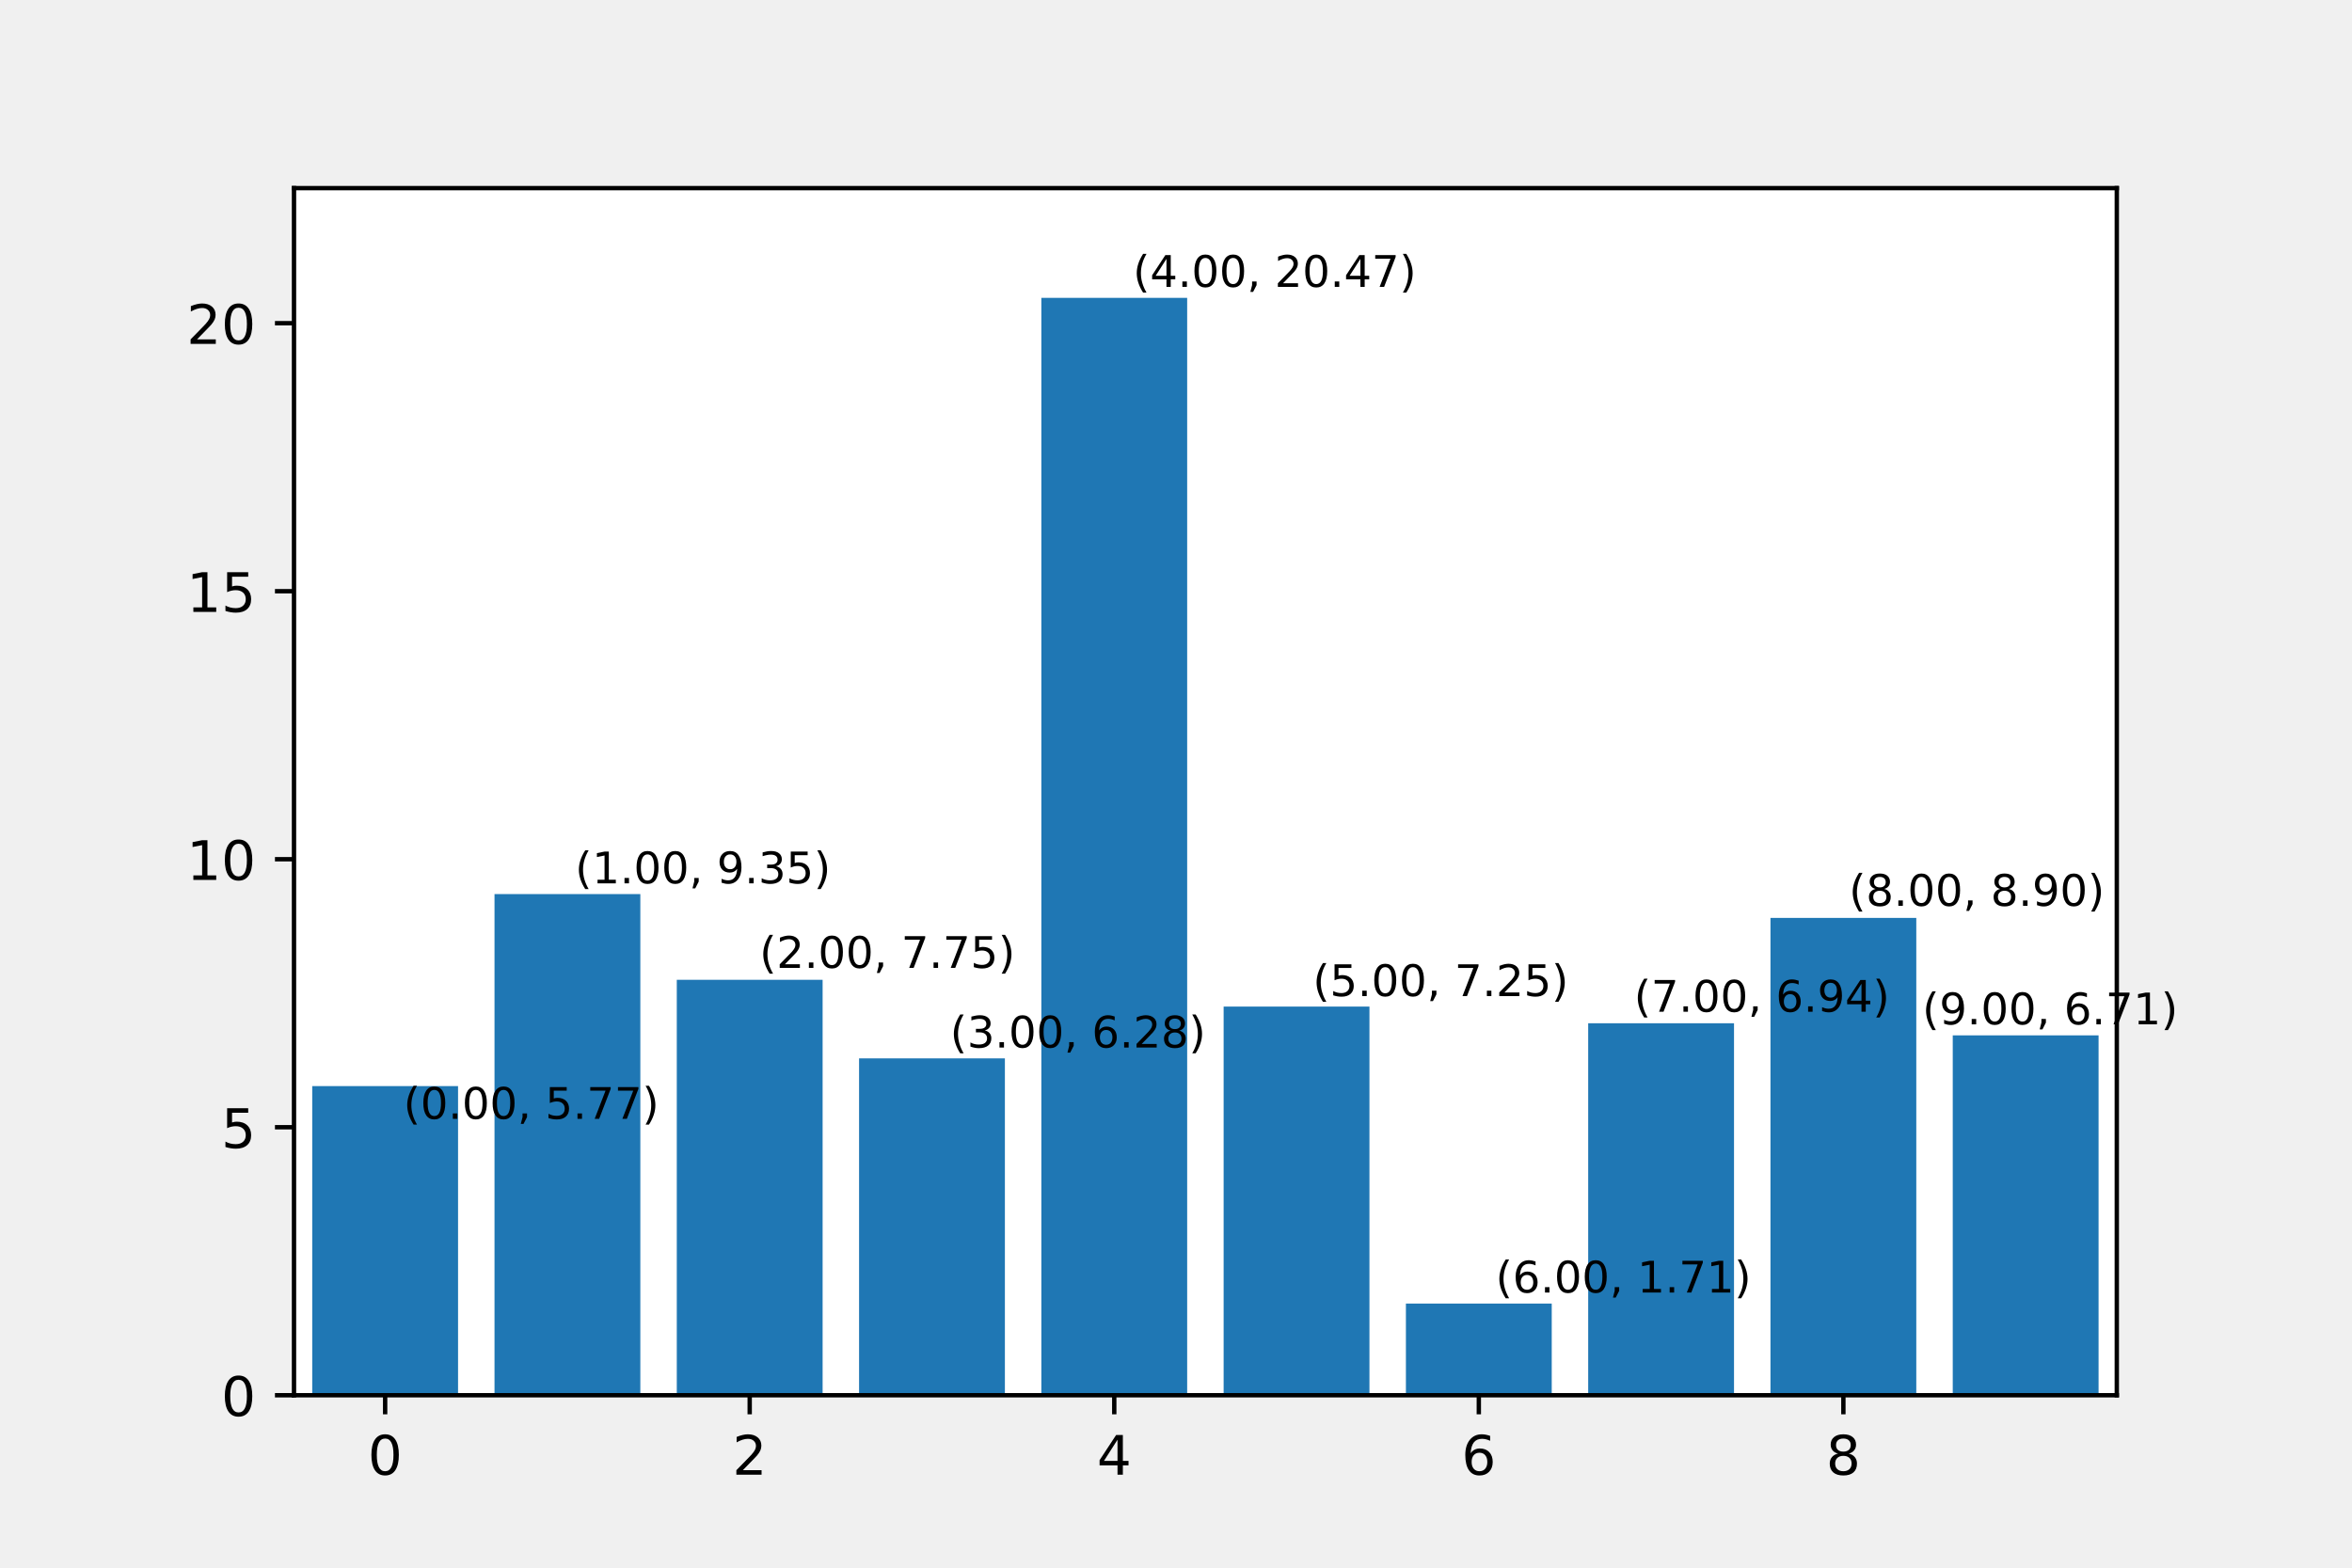
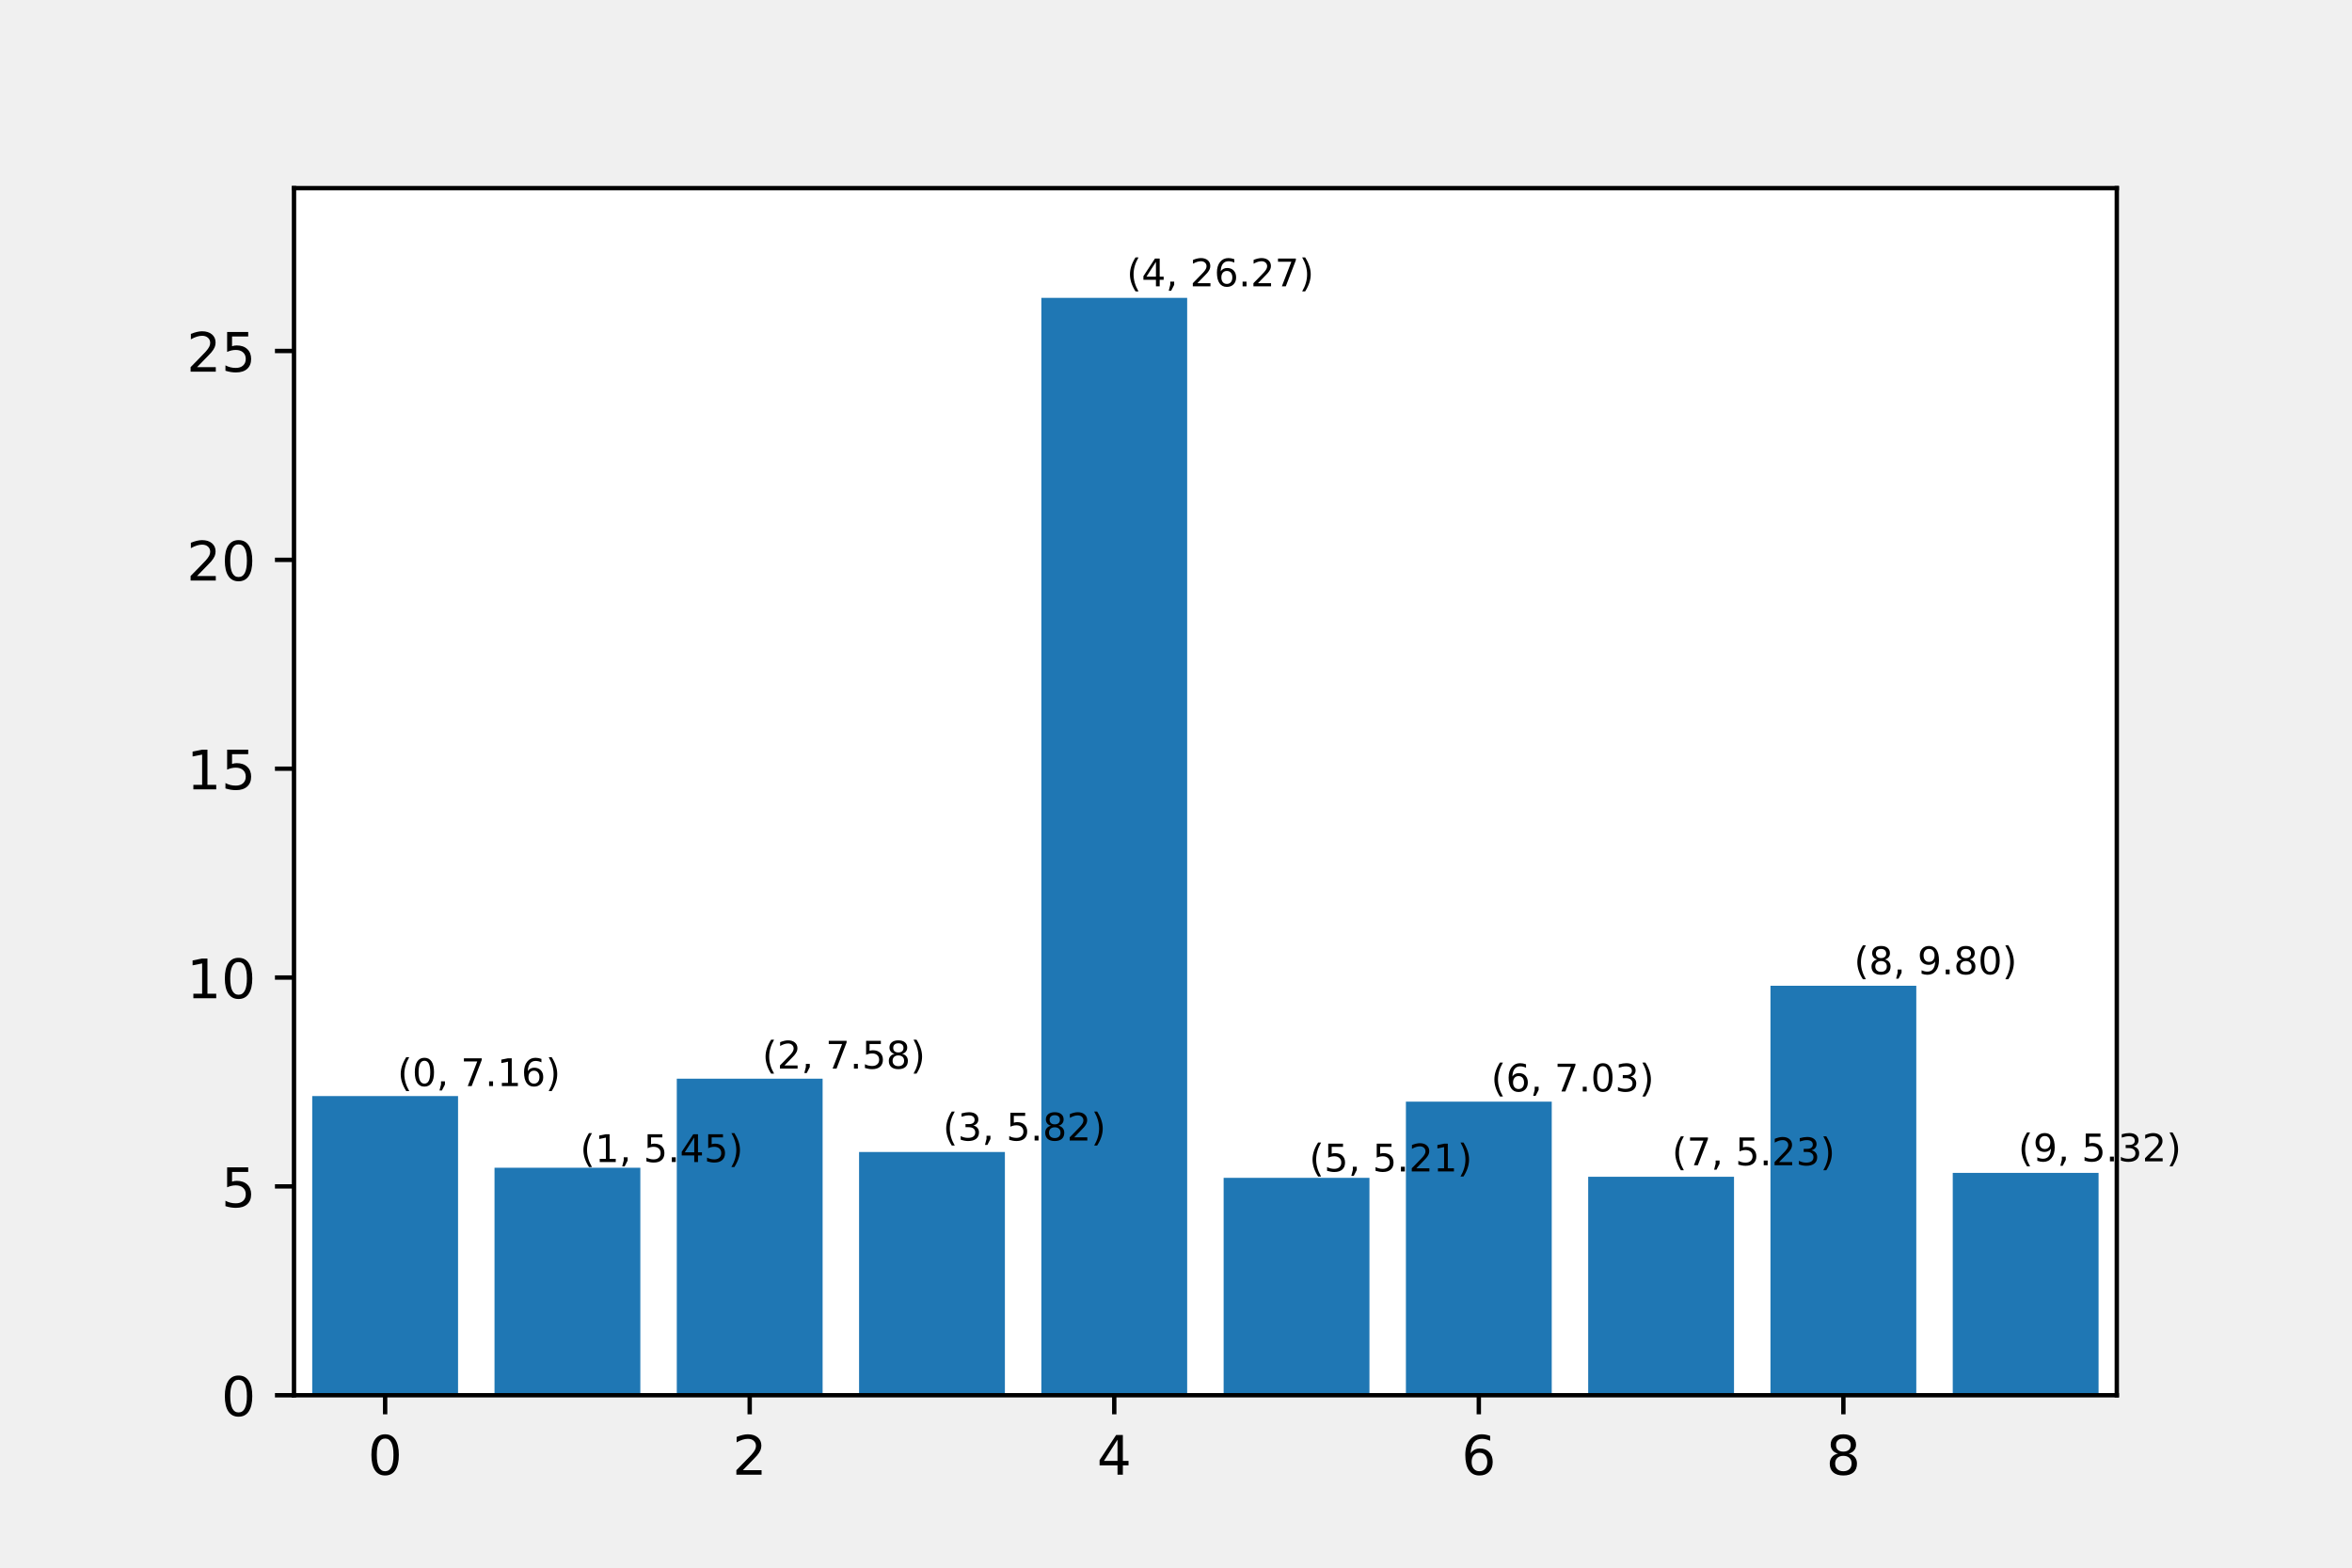
<svg xmlns="http://www.w3.org/2000/svg" xmlns:xlink="http://www.w3.org/1999/xlink" width="432pt" height="288pt" viewBox="0 0 432 288" version="1.1">
  <defs>
    <style type="text/css">*{stroke-linejoin: round; stroke-linecap: butt}</style>
  </defs>
  <g id="figure_1">
    <g id="patch_1">
      <path d="M 0 288  L 432 288  L 432 0  L 0 0  L 0 288  z " style="fill: none" />
    </g>
    <g id="axes_1">
      <g id="patch_2">
        <path d="M 54 256.32  L 388.8 256.32  L 388.8 34.56  L 54 34.56  z " style="fill: #ffffff" />
      </g>
      <g id="patch_3">
-         <path d="M 57.348 256.32  L 84.132 256.32  L 84.132 199.528  L 57.348 199.528  z " clip-path="url(#p168849fc3d)" style="fill: #1f77b4" />
+         <path d="M 57.348 256.32  L 84.132 256.32  L 84.132 201.358  L 57.348 201.358  z " clip-path="url(#pa9cd17e208)" style="fill: #1f77b4" />
      </g>
      <g id="patch_4">
-         <path d="M 90.828 256.32  L 117.612 256.32  L 117.612 164.257  L 90.828 164.257  z " clip-path="url(#p168849fc3d)" style="fill: #1f77b4" />
+         <path d="M 90.828 256.32  L 117.612 256.32  L 117.612 214.521  L 90.828 214.521  z " clip-path="url(#pa9cd17e208)" style="fill: #1f77b4" />
      </g>
      <g id="patch_5">
-         <path d="M 124.308 256.32  L 151.092 256.32  L 151.092 180.002  L 124.308 180.002  z " clip-path="url(#p168849fc3d)" style="fill: #1f77b4" />
+         <path d="M 124.308 256.32  L 151.092 256.32  L 151.092 198.168  L 124.308 198.168  z " clip-path="url(#pa9cd17e208)" style="fill: #1f77b4" />
      </g>
      <g id="patch_6">
-         <path d="M 157.788 256.32  L 184.572 256.32  L 184.572 194.435  L 157.788 194.435  z " clip-path="url(#p168849fc3d)" style="fill: #1f77b4" />
+         <path d="M 157.788 256.32  L 184.572 256.32  L 184.572 211.635  L 157.788 211.635  z " clip-path="url(#pa9cd17e208)" style="fill: #1f77b4" />
      </g>
      <g id="patch_7">
-         <path d="M 191.268 256.32  L 218.052 256.32  L 218.052 54.72  L 191.268 54.72  z " clip-path="url(#p168849fc3d)" style="fill: #1f77b4" />
+         <path d="M 191.268 256.32  L 218.052 256.32  L 218.052 54.72  L 191.268 54.72  z " clip-path="url(#pa9cd17e208)" style="fill: #1f77b4" />
      </g>
      <g id="patch_8">
-         <path d="M 224.748 256.32  L 251.532 256.32  L 251.532 184.922  L 224.748 184.922  z " clip-path="url(#p168849fc3d)" style="fill: #1f77b4" />
+         <path d="M 224.748 256.32  L 251.532 256.32  L 251.532 216.376  L 224.748 216.376  z " clip-path="url(#pa9cd17e208)" style="fill: #1f77b4" />
      </g>
      <g id="patch_9">
-         <path d="M 258.228 256.32  L 285.012 256.32  L 285.012 239.473  L 258.228 239.473  z " clip-path="url(#p168849fc3d)" style="fill: #1f77b4" />
+         <path d="M 258.228 256.32  L 285.012 256.32  L 285.012 202.382  L 258.228 202.382  z " clip-path="url(#pa9cd17e208)" style="fill: #1f77b4" />
      </g>
      <g id="patch_10">
-         <path d="M 291.708 256.32  L 318.492 256.32  L 318.492 187.986  L 291.708 187.986  z " clip-path="url(#p168849fc3d)" style="fill: #1f77b4" />
+         <path d="M 291.708 256.32  L 318.492 256.32  L 318.492 216.182  L 291.708 216.182  z " clip-path="url(#pa9cd17e208)" style="fill: #1f77b4" />
      </g>
      <g id="patch_11">
-         <path d="M 325.188 256.32  L 351.972 256.32  L 351.972 168.63  L 325.188 168.63  z " clip-path="url(#p168849fc3d)" style="fill: #1f77b4" />
+         <path d="M 325.188 256.32  L 351.972 256.32  L 351.972 181.093  L 325.188 181.093  z " clip-path="url(#pa9cd17e208)" style="fill: #1f77b4" />
      </g>
      <g id="patch_12">
-         <path d="M 358.668 256.32  L 385.452 256.32  L 385.452 190.204  L 358.668 190.204  z " clip-path="url(#p168849fc3d)" style="fill: #1f77b4" />
+         <path d="M 358.668 256.32  L 385.452 256.32  L 385.452 215.466  L 358.668 215.466  z " clip-path="url(#pa9cd17e208)" style="fill: #1f77b4" />
      </g>
      <g id="matplotlib.axis_1">
        <g id="xtick_1">
          <g id="line2d_1">
            <defs>
-               <path id="m1fdc783619" d="M 0 0  L 0 3.5  " style="stroke: #000000; stroke-width: 0.8" />
+               <path id="m17535cda7c" d="M 0 0  L 0 3.5  " style="stroke: #000000; stroke-width: 0.8" />
            </defs>
            <g>
-               <use xlink:href="#m1fdc783619" x="70.74" y="256.32" style="stroke: #000000; stroke-width: 0.8" />
+               <use xlink:href="#m17535cda7c" x="70.74" y="256.32" style="stroke: #000000; stroke-width: 0.8" />
            </g>
          </g>
          <g id="text_1">
            <g transform="translate(67.55875 270.9184) scale(0.1 -0.1)">
              <defs>
                <path id="DejaVuSans-30" d="M 2034 4250  Q 1547 4250 1301 3770  Q 1056 3291 1056 2328  Q 1056 1369 1301 889  Q 1547 409 2034 409  Q 2525 409 2770 889  Q 3016 1369 3016 2328  Q 3016 3291 2770 3770  Q 2525 4250 2034 4250  z M 2034 4750  Q 2819 4750 3233 4129  Q 3647 3509 3647 2328  Q 3647 1150 3233 529  Q 2819 -91 2034 -91  Q 1250 -91 836 529  Q 422 1150 422 2328  Q 422 3509 836 4129  Q 1250 4750 2034 4750  z " transform="scale(0.015625)" />
              </defs>
              <use xlink:href="#DejaVuSans-30" />
            </g>
          </g>
        </g>
        <g id="xtick_2">
          <g id="line2d_2">
            <g>
-               <use xlink:href="#m1fdc783619" x="137.7" y="256.32" style="stroke: #000000; stroke-width: 0.8" />
+               <use xlink:href="#m17535cda7c" x="137.7" y="256.32" style="stroke: #000000; stroke-width: 0.8" />
            </g>
          </g>
          <g id="text_2">
            <g transform="translate(134.5188 270.9184) scale(0.1 -0.1)">
              <defs>
                <path id="DejaVuSans-32" d="M 1228 531  L 3431 531  L 3431 0  L 469 0  L 469 531  Q 828 903 1448 1529  Q 2069 2156 2228 2338  Q 2531 2678 2651 2914  Q 2772 3150 2772 3378  Q 2772 3750 2511 3984  Q 2250 4219 1831 4219  Q 1534 4219 1204 4116  Q 875 4013 500 3803  L 500 4441  Q 881 4594 1212 4672  Q 1544 4750 1819 4750  Q 2544 4750 2975 4387  Q 3406 4025 3406 3419  Q 3406 3131 3298 2873  Q 3191 2616 2906 2266  Q 2828 2175 2409 1742  Q 1991 1309 1228 531  z " transform="scale(0.015625)" />
              </defs>
              <use xlink:href="#DejaVuSans-32" />
            </g>
          </g>
        </g>
        <g id="xtick_3">
          <g id="line2d_3">
            <g>
-               <use xlink:href="#m1fdc783619" x="204.66" y="256.32" style="stroke: #000000; stroke-width: 0.8" />
+               <use xlink:href="#m17535cda7c" x="204.66" y="256.32" style="stroke: #000000; stroke-width: 0.8" />
            </g>
          </g>
          <g id="text_3">
            <g transform="translate(201.4787 270.9184) scale(0.1 -0.1)">
              <defs>
                <path id="DejaVuSans-34" d="M 2419 4116  L 825 1625  L 2419 1625  L 2419 4116  z M 2253 4666  L 3047 4666  L 3047 1625  L 3713 1625  L 3713 1100  L 3047 1100  L 3047 0  L 2419 0  L 2419 1100  L 313 1100  L 313 1709  L 2253 4666  z " transform="scale(0.015625)" />
              </defs>
              <use xlink:href="#DejaVuSans-34" />
            </g>
          </g>
        </g>
        <g id="xtick_4">
          <g id="line2d_4">
            <g>
-               <use xlink:href="#m1fdc783619" x="271.62" y="256.32" style="stroke: #000000; stroke-width: 0.8" />
+               <use xlink:href="#m17535cda7c" x="271.62" y="256.32" style="stroke: #000000; stroke-width: 0.8" />
            </g>
          </g>
          <g id="text_4">
            <g transform="translate(268.4388 270.9184) scale(0.1 -0.1)">
              <defs>
                <path id="DejaVuSans-36" d="M 2113 2584  Q 1688 2584 1439 2293  Q 1191 2003 1191 1497  Q 1191 994 1439 701  Q 1688 409 2113 409  Q 2538 409 2786 701  Q 3034 994 3034 1497  Q 3034 2003 2786 2293  Q 2538 2584 2113 2584  z M 3366 4563  L 3366 3988  Q 3128 4100 2886 4159  Q 2644 4219 2406 4219  Q 1781 4219 1451 3797  Q 1122 3375 1075 2522  Q 1259 2794 1537 2939  Q 1816 3084 2150 3084  Q 2853 3084 3261 2657  Q 3669 2231 3669 1497  Q 3669 778 3244 343  Q 2819 -91 2113 -91  Q 1303 -91 875 529  Q 447 1150 447 2328  Q 447 3434 972 4092  Q 1497 4750 2381 4750  Q 2619 4750 2861 4703  Q 3103 4656 3366 4563  z " transform="scale(0.015625)" />
              </defs>
              <use xlink:href="#DejaVuSans-36" />
            </g>
          </g>
        </g>
        <g id="xtick_5">
          <g id="line2d_5">
            <g>
-               <use xlink:href="#m1fdc783619" x="338.58" y="256.32" style="stroke: #000000; stroke-width: 0.8" />
+               <use xlink:href="#m17535cda7c" x="338.58" y="256.32" style="stroke: #000000; stroke-width: 0.8" />
            </g>
          </g>
          <g id="text_5">
            <g transform="translate(335.3988 270.9184) scale(0.1 -0.1)">
              <defs>
                <path id="DejaVuSans-38" d="M 2034 2216  Q 1584 2216 1326 1975  Q 1069 1734 1069 1313  Q 1069 891 1326 650  Q 1584 409 2034 409  Q 2484 409 2743 651  Q 3003 894 3003 1313  Q 3003 1734 2745 1975  Q 2488 2216 2034 2216  z M 1403 2484  Q 997 2584 770 2862  Q 544 3141 544 3541  Q 544 4100 942 4425  Q 1341 4750 2034 4750  Q 2731 4750 3128 4425  Q 3525 4100 3525 3541  Q 3525 3141 3298 2862  Q 3072 2584 2669 2484  Q 3125 2378 3379 2068  Q 3634 1759 3634 1313  Q 3634 634 3220 271  Q 2806 -91 2034 -91  Q 1263 -91 848 271  Q 434 634 434 1313  Q 434 1759 690 2068  Q 947 2378 1403 2484  z M 1172 3481  Q 1172 3119 1398 2916  Q 1625 2713 2034 2713  Q 2441 2713 2670 2916  Q 2900 3119 2900 3481  Q 2900 3844 2670 4047  Q 2441 4250 2034 4250  Q 1625 4250 1398 4047  Q 1172 3844 1172 3481  z " transform="scale(0.015625)" />
              </defs>
              <use xlink:href="#DejaVuSans-38" />
            </g>
          </g>
        </g>
      </g>
      <g id="matplotlib.axis_2">
        <g id="ytick_1">
          <g id="line2d_6">
            <defs>
-               <path id="ma22d7cba99" d="M 0 0  L -3.5 0  " style="stroke: #000000; stroke-width: 0.8" />
+               <path id="mf5a9aa2aac" d="M 0 0  L -3.5 0  " style="stroke: #000000; stroke-width: 0.8" />
            </defs>
            <g>
-               <use xlink:href="#ma22d7cba99" x="54" y="256.32" style="stroke: #000000; stroke-width: 0.8" />
+               <use xlink:href="#mf5a9aa2aac" x="54" y="256.32" style="stroke: #000000; stroke-width: 0.8" />
            </g>
          </g>
          <g id="text_6">
            <g transform="translate(40.6375 260.1192) scale(0.1 -0.1)">
              <use xlink:href="#DejaVuSans-30" />
            </g>
          </g>
        </g>
        <g id="ytick_2">
          <g id="line2d_7">
            <g>
-               <use xlink:href="#ma22d7cba99" x="54" y="207.084" style="stroke: #000000; stroke-width: 0.8" />
+               <use xlink:href="#mf5a9aa2aac" x="54" y="217.952" style="stroke: #000000; stroke-width: 0.8" />
            </g>
          </g>
          <g id="text_7">
-             <g transform="translate(40.6375 210.8829) scale(0.1 -0.1)">
+             <g transform="translate(40.6375 221.7513) scale(0.1 -0.1)">
              <defs>
                <path id="DejaVuSans-35" d="M 691 4666  L 3169 4666  L 3169 4134  L 1269 4134  L 1269 2991  Q 1406 3038 1543 3061  Q 1681 3084 1819 3084  Q 2600 3084 3056 2656  Q 3513 2228 3513 1497  Q 3513 744 3044 326  Q 2575 -91 1722 -91  Q 1428 -91 1123 -41  Q 819 9 494 109  L 494 744  Q 775 591 1075 516  Q 1375 441 1709 441  Q 2250 441 2565 725  Q 2881 1009 2881 1497  Q 2881 1984 2565 2268  Q 2250 2553 1709 2553  Q 1456 2553 1204 2497  Q 953 2441 691 2322  L 691 4666  z " transform="scale(0.015625)" />
              </defs>
              <use xlink:href="#DejaVuSans-35" />
            </g>
          </g>
        </g>
        <g id="ytick_3">
          <g id="line2d_8">
            <g>
-               <use xlink:href="#ma22d7cba99" x="54" y="157.847" style="stroke: #000000; stroke-width: 0.8" />
+               <use xlink:href="#mf5a9aa2aac" x="54" y="179.584" style="stroke: #000000; stroke-width: 0.8" />
            </g>
          </g>
          <g id="text_8">
-             <g transform="translate(34.275 161.6466) scale(0.1 -0.1)">
+             <g transform="translate(34.275 183.3833) scale(0.1 -0.1)">
              <defs>
                <path id="DejaVuSans-31" d="M 794 531  L 1825 531  L 1825 4091  L 703 3866  L 703 4441  L 1819 4666  L 2450 4666  L 2450 531  L 3481 531  L 3481 0  L 794 0  L 794 531  z " transform="scale(0.015625)" />
              </defs>
              <use xlink:href="#DejaVuSans-31" />
              <use xlink:href="#DejaVuSans-30" x="63.623" />
            </g>
          </g>
        </g>
        <g id="ytick_4">
          <g id="line2d_9">
            <g>
-               <use xlink:href="#ma22d7cba99" x="54" y="108.611" style="stroke: #000000; stroke-width: 0.8" />
+               <use xlink:href="#mf5a9aa2aac" x="54" y="141.216" style="stroke: #000000; stroke-width: 0.8" />
            </g>
          </g>
          <g id="text_9">
-             <g transform="translate(34.275 112.4103) scale(0.1 -0.1)">
+             <g transform="translate(34.275 145.0154) scale(0.1 -0.1)">
              <use xlink:href="#DejaVuSans-31" />
              <use xlink:href="#DejaVuSans-35" x="63.623" />
            </g>
          </g>
        </g>
        <g id="ytick_5">
          <g id="line2d_10">
            <g>
-               <use xlink:href="#ma22d7cba99" x="54" y="59.375" style="stroke: #000000; stroke-width: 0.8" />
+               <use xlink:href="#mf5a9aa2aac" x="54" y="102.848" style="stroke: #000000; stroke-width: 0.8" />
            </g>
          </g>
          <g id="text_10">
-             <g transform="translate(34.275 63.17403) scale(0.1 -0.1)">
+             <g transform="translate(34.275 106.6474) scale(0.1 -0.1)">
              <use xlink:href="#DejaVuSans-32" />
              <use xlink:href="#DejaVuSans-30" x="63.623" />
            </g>
          </g>
        </g>
+         <g id="ytick_6">
+           <g id="line2d_11">
+             <g>
+               <use xlink:href="#mf5a9aa2aac" x="54" y="64.48" style="stroke: #000000; stroke-width: 0.8" />
+             </g>
+           </g>
+           <g id="text_11">
+             <g transform="translate(34.275 68.27947) scale(0.1 -0.1)">
+               <use xlink:href="#DejaVuSans-32" />
+               <use xlink:href="#DejaVuSans-35" x="63.623" />
+             </g>
+           </g>
+         </g>
      </g>
      <g id="patch_13">
        <path d="M 54 256.32  L 54 34.56  " style="fill: none; stroke: #000000; stroke-width: 0.8; stroke-linejoin: miter; stroke-linecap: square" />
      </g>
      <g id="patch_14">
        <path d="M 388.8 256.32  L 388.8 34.56  " style="fill: none; stroke: #000000; stroke-width: 0.8; stroke-linejoin: miter; stroke-linecap: square" />
      </g>
      <g id="patch_15">
        <path d="M 54 256.32  L 388.8 256.32  " style="fill: none; stroke: #000000; stroke-width: 0.8; stroke-linejoin: miter; stroke-linecap: square" />
      </g>
      <g id="patch_16">
        <path d="M 54 34.56  L 388.8 34.56  " style="fill: none; stroke: #000000; stroke-width: 0.8; stroke-linejoin: miter; stroke-linecap: square" />
      </g>
-       <g id="text_11">
-         <g transform="translate(74.10676 205.5403) scale(0.08 -0.08)">
+       <g id="text_12">
+         <g transform="translate(72.99715 199.5215) scale(0.07 -0.07)">
          <defs>
            <path id="DejaVuSans-28" d="M 1984 4856  Q 1566 4138 1362 3434  Q 1159 2731 1159 2009  Q 1159 1288 1364 580  Q 1569 -128 1984 -844  L 1484 -844  Q 1016 -109 783 600  Q 550 1309 550 2009  Q 550 2706 781 3412  Q 1013 4119 1484 4856  L 1984 4856  z " transform="scale(0.015625)" />
-             <path id="DejaVuSans-2e" d="M 684 794  L 1344 794  L 1344 0  L 684 0  L 684 794  z " transform="scale(0.015625)" />
            <path id="DejaVuSans-2c" d="M 750 794  L 1409 794  L 1409 256  L 897 -744  L 494 -744  L 750 256  L 750 794  z " transform="scale(0.015625)" />
            <path id="DejaVuSans-20" transform="scale(0.015625)" />
            <path id="DejaVuSans-37" d="M 525 4666  L 3525 4666  L 3525 4397  L 1831 0  L 1172 0  L 2766 4134  L 525 4134  L 525 4666  z " transform="scale(0.015625)" />
+             <path id="DejaVuSans-2e" d="M 684 794  L 1344 794  L 1344 0  L 684 0  L 684 794  z " transform="scale(0.015625)" />
            <path id="DejaVuSans-29" d="M 513 4856  L 1013 4856  Q 1481 4119 1714 3412  Q 1947 2706 1947 2009  Q 1947 1309 1714 600  Q 1481 -109 1013 -844  L 513 -844  Q 928 -128 1133 580  Q 1338 1288 1338 2009  Q 1338 2731 1133 3434  Q 928 4138 513 4856  z " transform="scale(0.015625)" />
          </defs>
          <use xlink:href="#DejaVuSans-28" />
          <use xlink:href="#DejaVuSans-30" x="39.014" />
-           <use xlink:href="#DejaVuSans-2e" x="102.637" />
-           <use xlink:href="#DejaVuSans-30" x="134.424" />
-           <use xlink:href="#DejaVuSans-30" x="198.047" />
-           <use xlink:href="#DejaVuSans-2c" x="261.67" />
-           <use xlink:href="#DejaVuSans-20" x="293.457" />
+           <use xlink:href="#DejaVuSans-2c" x="102.637" />
+           <use xlink:href="#DejaVuSans-20" x="134.424" />
+           <use xlink:href="#DejaVuSans-37" x="166.211" />
+           <use xlink:href="#DejaVuSans-2e" x="229.834" />
+           <use xlink:href="#DejaVuSans-31" x="261.621" />
+           <use xlink:href="#DejaVuSans-36" x="325.244" />
+           <use xlink:href="#DejaVuSans-29" x="388.867" />
+         </g>
+       </g>
+       <g id="text_13">
+         <g transform="translate(106.5572 213.4729) scale(0.07 -0.07)">
+           <use xlink:href="#DejaVuSans-28" />
+           <use xlink:href="#DejaVuSans-31" x="39.014" />
+           <use xlink:href="#DejaVuSans-2c" x="102.637" />
+           <use xlink:href="#DejaVuSans-20" x="134.424" />
+           <use xlink:href="#DejaVuSans-35" x="166.211" />
+           <use xlink:href="#DejaVuSans-2e" x="229.834" />
+           <use xlink:href="#DejaVuSans-34" x="261.621" />
          <use xlink:href="#DejaVuSans-35" x="325.244" />
-           <use xlink:href="#DejaVuSans-2e" x="388.867" />
-           <use xlink:href="#DejaVuSans-37" x="420.654" />
-           <use xlink:href="#DejaVuSans-37" x="484.277" />
-           <use xlink:href="#DejaVuSans-29" x="547.9" />
-         </g>
-       </g>
-       <g id="text_12">
-         <g transform="translate(105.6383 162.2781) scale(0.08 -0.08)">
+           <use xlink:href="#DejaVuSans-29" x="388.867" />
+         </g>
+       </g>
+       <g id="text_14">
+         <g transform="translate(140.0105 196.3159) scale(0.07 -0.07)">
+           <use xlink:href="#DejaVuSans-28" />
+           <use xlink:href="#DejaVuSans-32" x="39.014" />
+           <use xlink:href="#DejaVuSans-2c" x="102.637" />
+           <use xlink:href="#DejaVuSans-20" x="134.424" />
+           <use xlink:href="#DejaVuSans-37" x="166.211" />
+           <use xlink:href="#DejaVuSans-2e" x="229.834" />
+           <use xlink:href="#DejaVuSans-35" x="261.621" />
+           <use xlink:href="#DejaVuSans-38" x="325.244" />
+           <use xlink:href="#DejaVuSans-29" x="388.867" />
+         </g>
+       </g>
+       <g id="text_15">
+         <g transform="translate(173.1914 209.5204) scale(0.07 -0.07)">
+           <defs>
+             <path id="DejaVuSans-33" d="M 2597 2516  Q 3050 2419 3304 2112  Q 3559 1806 3559 1356  Q 3559 666 3084 287  Q 2609 -91 1734 -91  Q 1441 -91 1130 -33  Q 819 25 488 141  L 488 750  Q 750 597 1062 519  Q 1375 441 1716 441  Q 2309 441 2620 675  Q 2931 909 2931 1356  Q 2931 1769 2642 2001  Q 2353 2234 1838 2234  L 1294 2234  L 1294 2753  L 1863 2753  Q 2328 2753 2575 2939  Q 2822 3125 2822 3475  Q 2822 3834 2567 4026  Q 2313 4219 1838 4219  Q 1578 4219 1281 4162  Q 984 4106 628 3988  L 628 4550  Q 988 4650 1302 4700  Q 1616 4750 1894 4750  Q 2613 4750 3031 4423  Q 3450 4097 3450 3541  Q 3450 3153 3228 2886  Q 3006 2619 2597 2516  z " transform="scale(0.015625)" />
+           </defs>
+           <use xlink:href="#DejaVuSans-28" />
+           <use xlink:href="#DejaVuSans-33" x="39.014" />
+           <use xlink:href="#DejaVuSans-2c" x="102.637" />
+           <use xlink:href="#DejaVuSans-20" x="134.424" />
+           <use xlink:href="#DejaVuSans-35" x="166.211" />
+           <use xlink:href="#DejaVuSans-2e" x="229.834" />
+           <use xlink:href="#DejaVuSans-38" x="261.621" />
+           <use xlink:href="#DejaVuSans-32" x="325.244" />
+           <use xlink:href="#DejaVuSans-29" x="388.867" />
+         </g>
+       </g>
+       <g id="text_16">
+         <g transform="translate(206.9403 52.60524) scale(0.07 -0.07)">
+           <use xlink:href="#DejaVuSans-28" />
+           <use xlink:href="#DejaVuSans-34" x="39.014" />
+           <use xlink:href="#DejaVuSans-2c" x="102.637" />
+           <use xlink:href="#DejaVuSans-20" x="134.424" />
+           <use xlink:href="#DejaVuSans-32" x="166.211" />
+           <use xlink:href="#DejaVuSans-36" x="229.834" />
+           <use xlink:href="#DejaVuSans-2e" x="293.457" />
+           <use xlink:href="#DejaVuSans-32" x="325.244" />
+           <use xlink:href="#DejaVuSans-37" x="388.867" />
+           <use xlink:href="#DejaVuSans-29" x="452.49" />
+         </g>
+       </g>
+       <g id="text_17">
+         <g transform="translate(240.4772 215.2098) scale(0.07 -0.07)">
+           <use xlink:href="#DejaVuSans-28" />
+           <use xlink:href="#DejaVuSans-35" x="39.014" />
+           <use xlink:href="#DejaVuSans-2c" x="102.637" />
+           <use xlink:href="#DejaVuSans-20" x="134.424" />
+           <use xlink:href="#DejaVuSans-35" x="166.211" />
+           <use xlink:href="#DejaVuSans-2e" x="229.834" />
+           <use xlink:href="#DejaVuSans-32" x="261.621" />
+           <use xlink:href="#DejaVuSans-31" x="325.244" />
+           <use xlink:href="#DejaVuSans-29" x="388.867" />
+         </g>
+       </g>
+       <g id="text_18">
+         <g transform="translate(273.8771 200.5133) scale(0.07 -0.07)">
+           <use xlink:href="#DejaVuSans-28" />
+           <use xlink:href="#DejaVuSans-36" x="39.014" />
+           <use xlink:href="#DejaVuSans-2c" x="102.637" />
+           <use xlink:href="#DejaVuSans-20" x="134.424" />
+           <use xlink:href="#DejaVuSans-37" x="166.211" />
+           <use xlink:href="#DejaVuSans-2e" x="229.834" />
+           <use xlink:href="#DejaVuSans-30" x="261.621" />
+           <use xlink:href="#DejaVuSans-33" x="325.244" />
+           <use xlink:href="#DejaVuSans-29" x="388.867" />
+         </g>
+       </g>
+       <g id="text_19">
+         <g transform="translate(307.1114 214.0673) scale(0.07 -0.07)">
+           <use xlink:href="#DejaVuSans-28" />
+           <use xlink:href="#DejaVuSans-37" x="39.014" />
+           <use xlink:href="#DejaVuSans-2c" x="102.637" />
+           <use xlink:href="#DejaVuSans-20" x="134.424" />
+           <use xlink:href="#DejaVuSans-35" x="166.211" />
+           <use xlink:href="#DejaVuSans-2e" x="229.834" />
+           <use xlink:href="#DejaVuSans-32" x="261.621" />
+           <use xlink:href="#DejaVuSans-33" x="325.244" />
+           <use xlink:href="#DejaVuSans-29" x="388.867" />
+         </g>
+       </g>
+       <g id="text_20">
+         <g transform="translate(340.5404 178.9787) scale(0.07 -0.07)">
          <defs>
            <path id="DejaVuSans-39" d="M 703 97  L 703 672  Q 941 559 1184 500  Q 1428 441 1663 441  Q 2288 441 2617 861  Q 2947 1281 2994 2138  Q 2813 1869 2534 1725  Q 2256 1581 1919 1581  Q 1219 1581 811 2004  Q 403 2428 403 3163  Q 403 3881 828 4315  Q 1253 4750 1959 4750  Q 2769 4750 3195 4129  Q 3622 3509 3622 2328  Q 3622 1225 3098 567  Q 2575 -91 1691 -91  Q 1453 -91 1209 -44  Q 966 3 703 97  z M 1959 2075  Q 2384 2075 2632 2365  Q 2881 2656 2881 3163  Q 2881 3666 2632 3958  Q 2384 4250 1959 4250  Q 1534 4250 1286 3958  Q 1038 3666 1038 3163  Q 1038 2656 1286 2365  Q 1534 2075 1959 2075  z " transform="scale(0.015625)" />
-             <path id="DejaVuSans-33" d="M 2597 2516  Q 3050 2419 3304 2112  Q 3559 1806 3559 1356  Q 3559 666 3084 287  Q 2609 -91 1734 -91  Q 1441 -91 1130 -33  Q 819 25 488 141  L 488 750  Q 750 597 1062 519  Q 1375 441 1716 441  Q 2309 441 2620 675  Q 2931 909 2931 1356  Q 2931 1769 2642 2001  Q 2353 2234 1838 2234  L 1294 2234  L 1294 2753  L 1863 2753  Q 2328 2753 2575 2939  Q 2822 3125 2822 3475  Q 2822 3834 2567 4026  Q 2313 4219 1838 4219  Q 1578 4219 1281 4162  Q 984 4106 628 3988  L 628 4550  Q 988 4650 1302 4700  Q 1616 4750 1894 4750  Q 2613 4750 3031 4423  Q 3450 4097 3450 3541  Q 3450 3153 3228 2886  Q 3006 2619 2597 2516  z " transform="scale(0.015625)" />
          </defs>
          <use xlink:href="#DejaVuSans-28" />
-           <use xlink:href="#DejaVuSans-31" x="39.014" />
-           <use xlink:href="#DejaVuSans-2e" x="102.637" />
-           <use xlink:href="#DejaVuSans-30" x="134.424" />
-           <use xlink:href="#DejaVuSans-30" x="198.047" />
-           <use xlink:href="#DejaVuSans-2c" x="261.67" />
-           <use xlink:href="#DejaVuSans-20" x="293.457" />
-           <use xlink:href="#DejaVuSans-39" x="325.244" />
-           <use xlink:href="#DejaVuSans-2e" x="388.867" />
-           <use xlink:href="#DejaVuSans-33" x="420.654" />
-           <use xlink:href="#DejaVuSans-35" x="484.277" />
-           <use xlink:href="#DejaVuSans-29" x="547.9" />
-         </g>
-       </g>
-       <g id="text_13">
-         <g transform="translate(139.5076 177.8107) scale(0.08 -0.08)">
-           <use xlink:href="#DejaVuSans-28" />
-           <use xlink:href="#DejaVuSans-32" x="39.014" />
-           <use xlink:href="#DejaVuSans-2e" x="102.637" />
-           <use xlink:href="#DejaVuSans-30" x="134.424" />
-           <use xlink:href="#DejaVuSans-30" x="198.047" />
-           <use xlink:href="#DejaVuSans-2c" x="261.67" />
-           <use xlink:href="#DejaVuSans-20" x="293.457" />
-           <use xlink:href="#DejaVuSans-37" x="325.244" />
-           <use xlink:href="#DejaVuSans-2e" x="388.867" />
-           <use xlink:href="#DejaVuSans-37" x="420.654" />
-           <use xlink:href="#DejaVuSans-35" x="484.277" />
-           <use xlink:href="#DejaVuSans-29" x="547.9" />
-         </g>
-       </g>
-       <g id="text_14">
-         <g transform="translate(174.512 192.4445) scale(0.08 -0.08)">
-           <use xlink:href="#DejaVuSans-28" />
-           <use xlink:href="#DejaVuSans-33" x="39.014" />
-           <use xlink:href="#DejaVuSans-2e" x="102.637" />
-           <use xlink:href="#DejaVuSans-30" x="134.424" />
-           <use xlink:href="#DejaVuSans-30" x="198.047" />
-           <use xlink:href="#DejaVuSans-2c" x="261.67" />
-           <use xlink:href="#DejaVuSans-20" x="293.457" />
-           <use xlink:href="#DejaVuSans-36" x="325.244" />
-           <use xlink:href="#DejaVuSans-2e" x="388.867" />
-           <use xlink:href="#DejaVuSans-32" x="420.654" />
-           <use xlink:href="#DejaVuSans-38" x="484.277" />
-           <use xlink:href="#DejaVuSans-29" x="547.9" />
-         </g>
-       </g>
-       <g id="text_15">
-         <g transform="translate(208.1049 52.70077) scale(0.08 -0.08)">
-           <use xlink:href="#DejaVuSans-28" />
-           <use xlink:href="#DejaVuSans-34" x="39.014" />
-           <use xlink:href="#DejaVuSans-2e" x="102.637" />
-           <use xlink:href="#DejaVuSans-30" x="134.424" />
-           <use xlink:href="#DejaVuSans-30" x="198.047" />
-           <use xlink:href="#DejaVuSans-2c" x="261.67" />
-           <use xlink:href="#DejaVuSans-20" x="293.457" />
+           <use xlink:href="#DejaVuSans-38" x="39.014" />
+           <use xlink:href="#DejaVuSans-2c" x="102.637" />
+           <use xlink:href="#DejaVuSans-20" x="134.424" />
+           <use xlink:href="#DejaVuSans-39" x="166.211" />
+           <use xlink:href="#DejaVuSans-2e" x="229.834" />
+           <use xlink:href="#DejaVuSans-38" x="261.621" />
+           <use xlink:href="#DejaVuSans-30" x="325.244" />
+           <use xlink:href="#DejaVuSans-29" x="388.867" />
+         </g>
+       </g>
+       <g id="text_21">
+         <g transform="translate(370.7035 213.3513) scale(0.07 -0.07)">
+           <use xlink:href="#DejaVuSans-28" />
+           <use xlink:href="#DejaVuSans-39" x="39.014" />
+           <use xlink:href="#DejaVuSans-2c" x="102.637" />
+           <use xlink:href="#DejaVuSans-20" x="134.424" />
+           <use xlink:href="#DejaVuSans-35" x="166.211" />
+           <use xlink:href="#DejaVuSans-2e" x="229.834" />
+           <use xlink:href="#DejaVuSans-33" x="261.621" />
          <use xlink:href="#DejaVuSans-32" x="325.244" />
-           <use xlink:href="#DejaVuSans-30" x="388.867" />
-           <use xlink:href="#DejaVuSans-2e" x="452.49" />
-           <use xlink:href="#DejaVuSans-34" x="484.277" />
-           <use xlink:href="#DejaVuSans-37" x="547.9" />
-           <use xlink:href="#DejaVuSans-29" x="611.523" />
-         </g>
-       </g>
-       <g id="text_16">
-         <g transform="translate(241.1373 182.9898) scale(0.08 -0.08)">
-           <use xlink:href="#DejaVuSans-28" />
-           <use xlink:href="#DejaVuSans-35" x="39.014" />
-           <use xlink:href="#DejaVuSans-2e" x="102.637" />
-           <use xlink:href="#DejaVuSans-30" x="134.424" />
-           <use xlink:href="#DejaVuSans-30" x="198.047" />
-           <use xlink:href="#DejaVuSans-2c" x="261.67" />
-           <use xlink:href="#DejaVuSans-20" x="293.457" />
-           <use xlink:href="#DejaVuSans-37" x="325.244" />
-           <use xlink:href="#DejaVuSans-2e" x="388.867" />
-           <use xlink:href="#DejaVuSans-32" x="420.654" />
-           <use xlink:href="#DejaVuSans-35" x="484.277" />
-           <use xlink:href="#DejaVuSans-29" x="547.9" />
-         </g>
-       </g>
-       <g id="text_17">
-         <g transform="translate(274.7066 237.4538) scale(0.08 -0.08)">
-           <use xlink:href="#DejaVuSans-28" />
-           <use xlink:href="#DejaVuSans-36" x="39.014" />
-           <use xlink:href="#DejaVuSans-2e" x="102.637" />
-           <use xlink:href="#DejaVuSans-30" x="134.424" />
-           <use xlink:href="#DejaVuSans-30" x="198.047" />
-           <use xlink:href="#DejaVuSans-2c" x="261.67" />
-           <use xlink:href="#DejaVuSans-20" x="293.457" />
-           <use xlink:href="#DejaVuSans-31" x="325.244" />
-           <use xlink:href="#DejaVuSans-2e" x="388.867" />
-           <use xlink:href="#DejaVuSans-37" x="420.654" />
-           <use xlink:href="#DejaVuSans-31" x="484.277" />
-           <use xlink:href="#DejaVuSans-29" x="547.9" />
-         </g>
-       </g>
-       <g id="text_18">
-         <g transform="translate(300.1384 185.8667) scale(0.08 -0.08)">
-           <use xlink:href="#DejaVuSans-28" />
-           <use xlink:href="#DejaVuSans-37" x="39.014" />
-           <use xlink:href="#DejaVuSans-2e" x="102.637" />
-           <use xlink:href="#DejaVuSans-30" x="134.424" />
-           <use xlink:href="#DejaVuSans-30" x="198.047" />
-           <use xlink:href="#DejaVuSans-2c" x="261.67" />
-           <use xlink:href="#DejaVuSans-20" x="293.457" />
-           <use xlink:href="#DejaVuSans-36" x="325.244" />
-           <use xlink:href="#DejaVuSans-2e" x="388.867" />
-           <use xlink:href="#DejaVuSans-39" x="420.654" />
-           <use xlink:href="#DejaVuSans-34" x="484.277" />
-           <use xlink:href="#DejaVuSans-29" x="547.9" />
-         </g>
-       </g>
-       <g id="text_19">
-         <g transform="translate(339.6114 166.4123) scale(0.08 -0.08)">
-           <use xlink:href="#DejaVuSans-28" />
-           <use xlink:href="#DejaVuSans-38" x="39.014" />
-           <use xlink:href="#DejaVuSans-2e" x="102.637" />
-           <use xlink:href="#DejaVuSans-30" x="134.424" />
-           <use xlink:href="#DejaVuSans-30" x="198.047" />
-           <use xlink:href="#DejaVuSans-2c" x="261.67" />
-           <use xlink:href="#DejaVuSans-20" x="293.457" />
-           <use xlink:href="#DejaVuSans-38" x="325.244" />
-           <use xlink:href="#DejaVuSans-2e" x="388.867" />
-           <use xlink:href="#DejaVuSans-39" x="420.654" />
-           <use xlink:href="#DejaVuSans-30" x="484.277" />
-           <use xlink:href="#DejaVuSans-29" x="547.9" />
-         </g>
-       </g>
-       <g id="text_20">
-         <g transform="translate(353.083 188.1847) scale(0.08 -0.08)">
-           <use xlink:href="#DejaVuSans-28" />
-           <use xlink:href="#DejaVuSans-39" x="39.014" />
-           <use xlink:href="#DejaVuSans-2e" x="102.637" />
-           <use xlink:href="#DejaVuSans-30" x="134.424" />
-           <use xlink:href="#DejaVuSans-30" x="198.047" />
-           <use xlink:href="#DejaVuSans-2c" x="261.67" />
-           <use xlink:href="#DejaVuSans-20" x="293.457" />
-           <use xlink:href="#DejaVuSans-36" x="325.244" />
-           <use xlink:href="#DejaVuSans-2e" x="388.867" />
-           <use xlink:href="#DejaVuSans-37" x="420.654" />
-           <use xlink:href="#DejaVuSans-31" x="484.277" />
-           <use xlink:href="#DejaVuSans-29" x="547.9" />
+           <use xlink:href="#DejaVuSans-29" x="388.867" />
        </g>
      </g>
      <g id="legend_1" />
    </g>
  </g>
  <defs>
-     <clipPath id="p168849fc3d">
+     <clipPath id="pa9cd17e208">
      <rect x="54" y="34.56" width="334.8" height="221.76" />
    </clipPath>
  </defs>
</svg>
